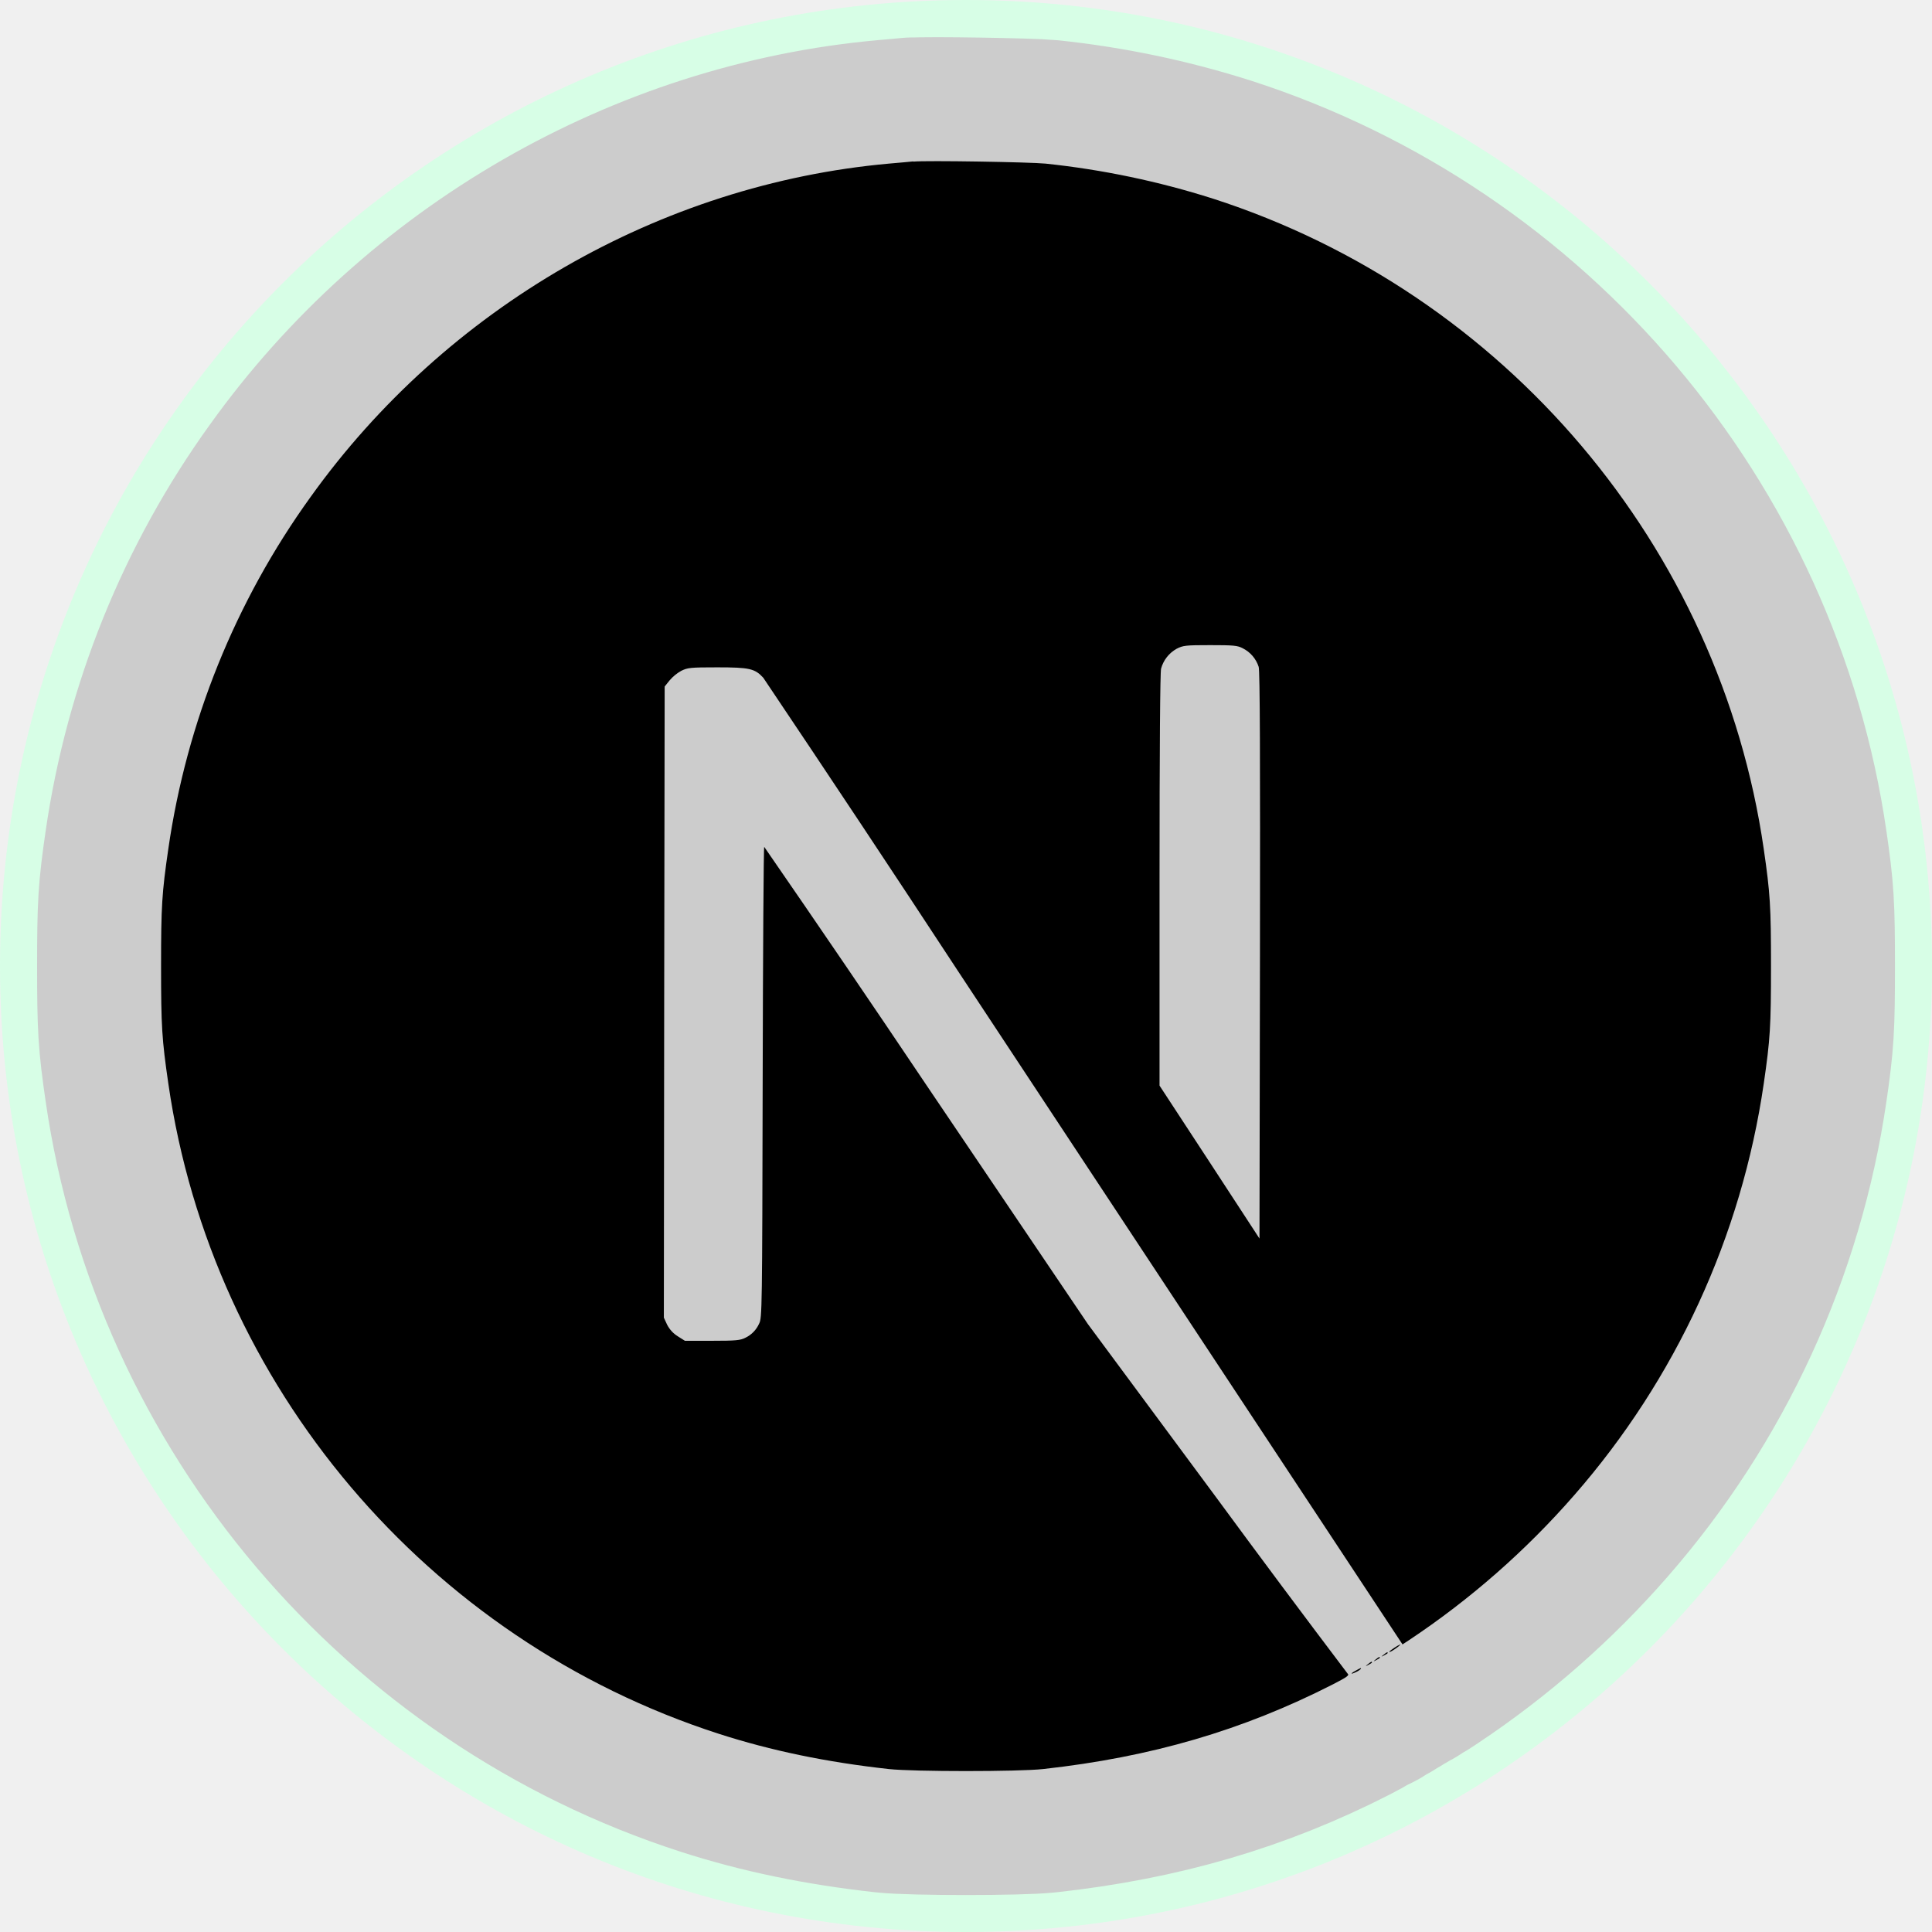
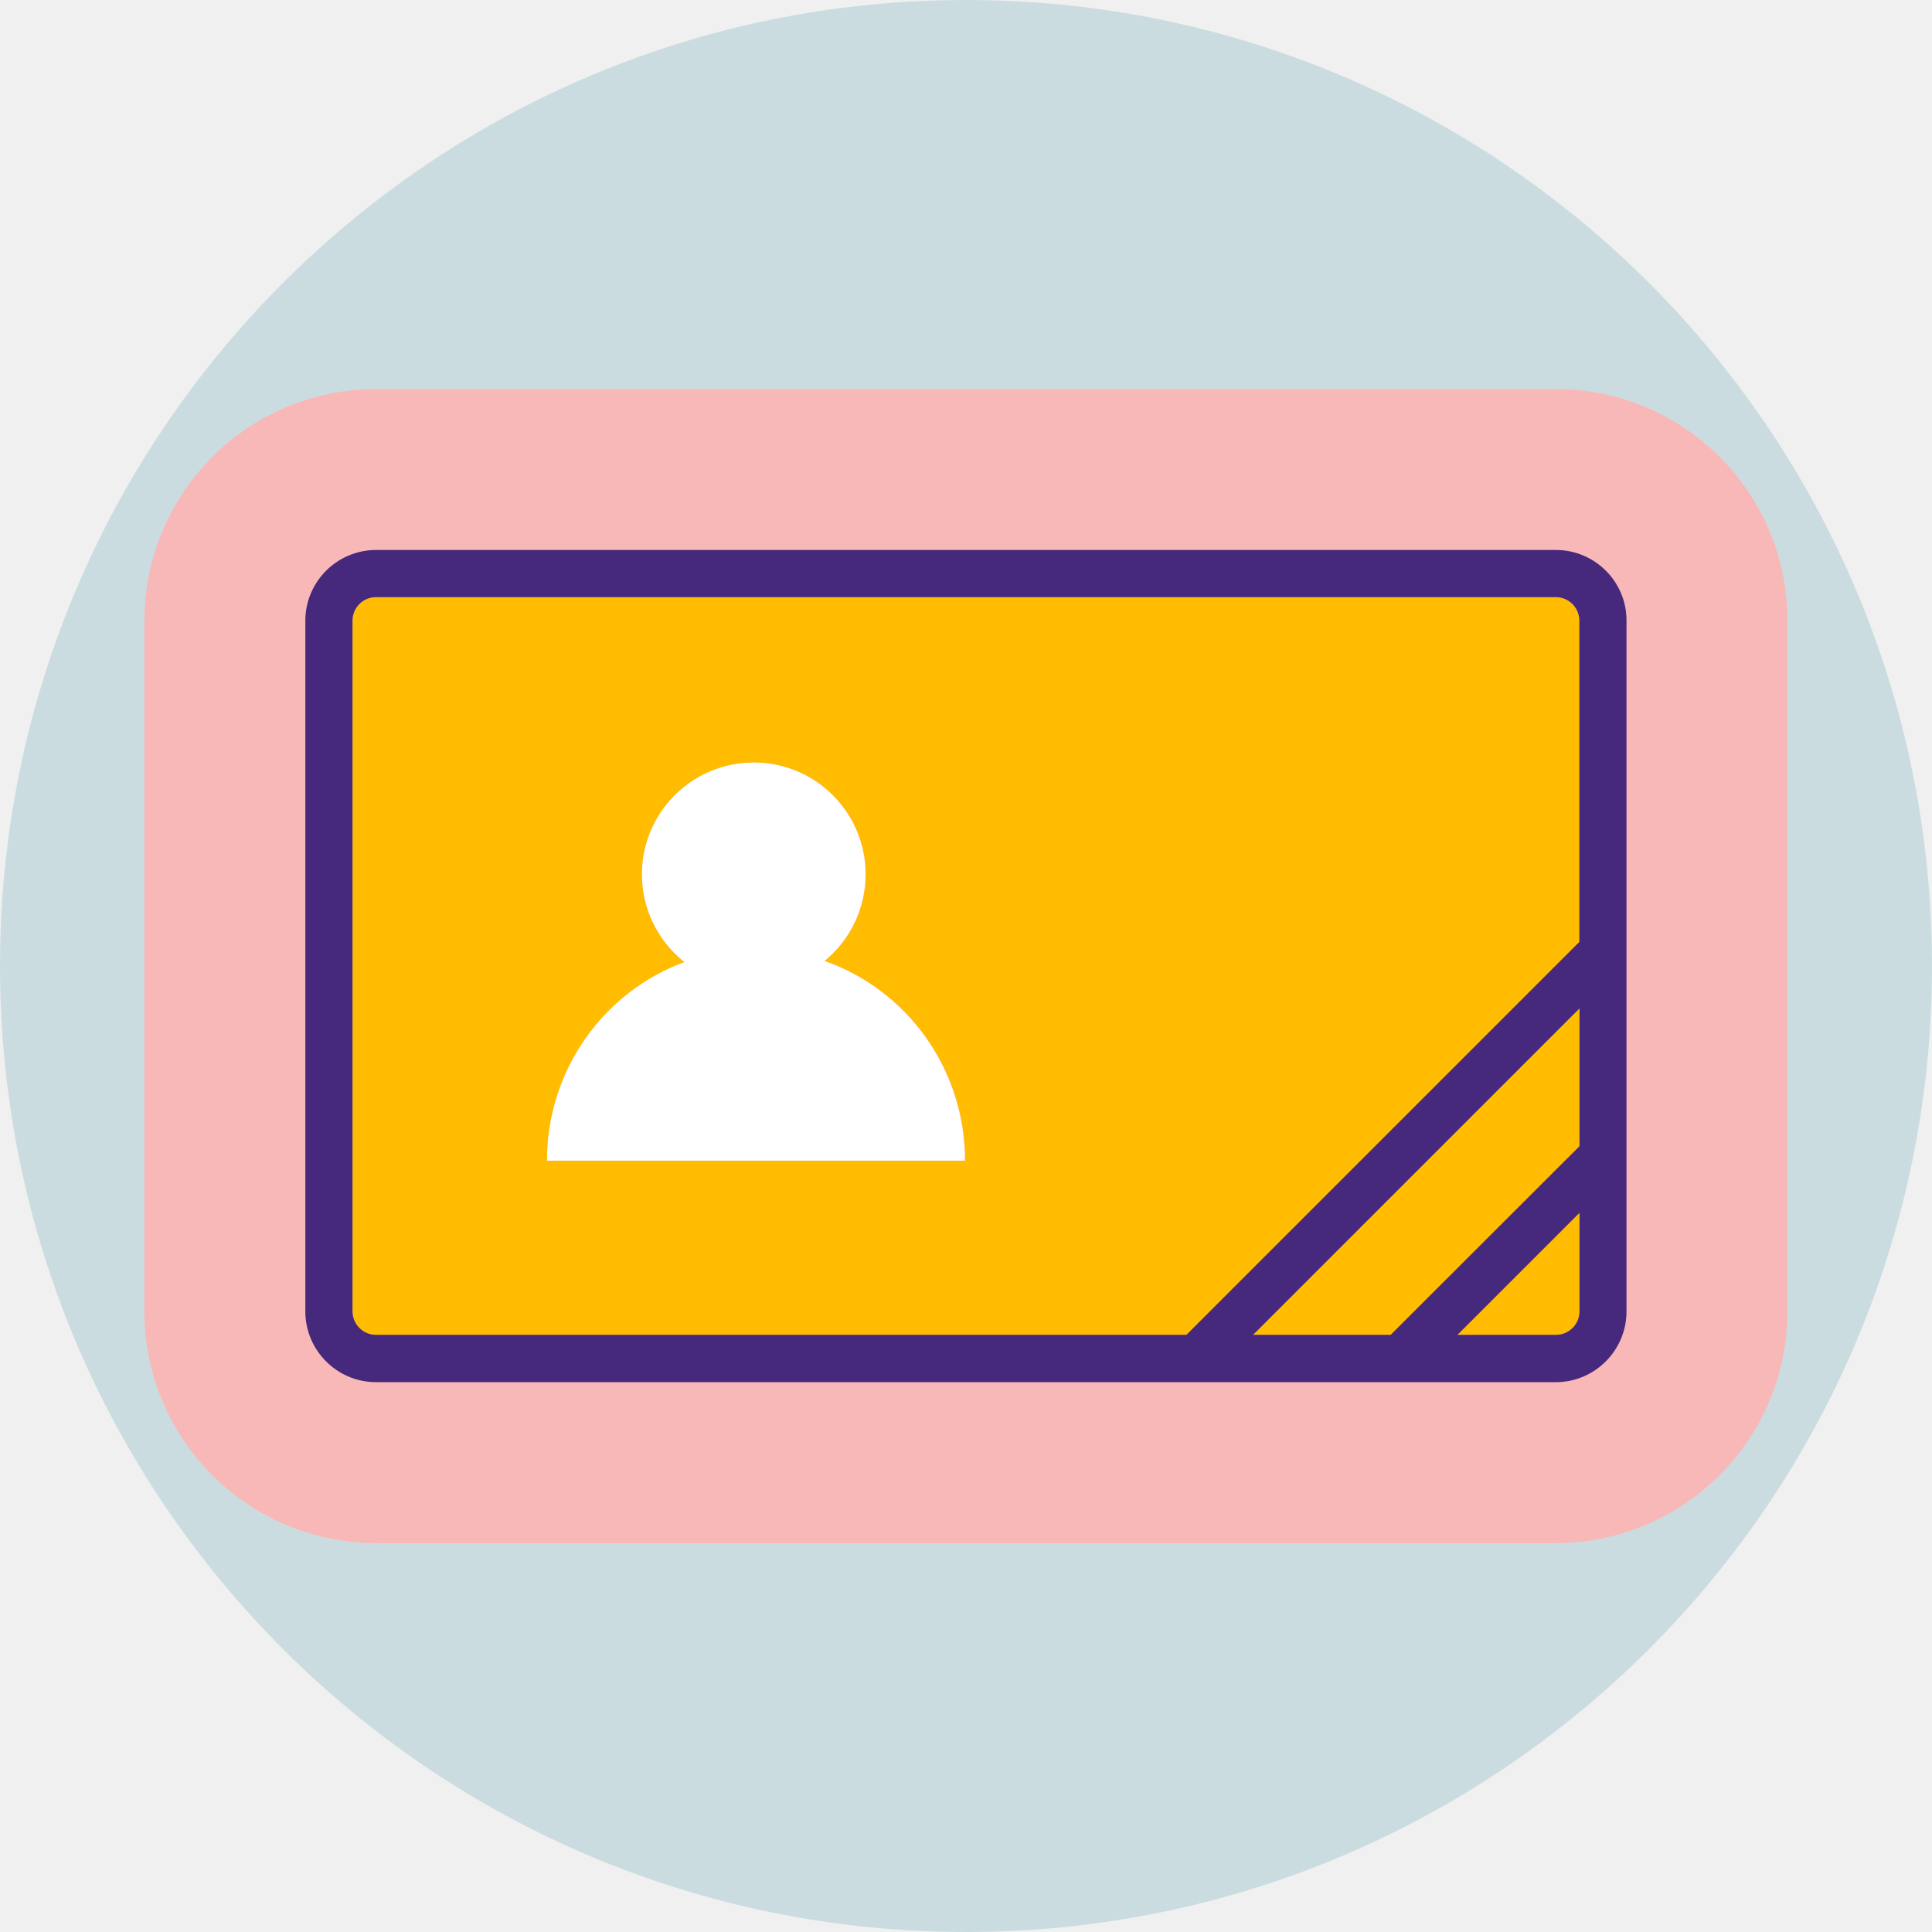
- <svg xmlns="http://www.w3.org/2000/svg" fill="" width="256px" height="256px" viewBox="-2.4 -2.4 28.80 28.80" role="img" stroke="" stroke-width="0">
-   <g id="SVGRepo_bgCarrier" stroke-width="0">
-     <rect x="-2.4" y="-2.4" width="28.80" height="28.80" rx="14.4" fill="#d7fee6" strokewidth="0" />
+ <svg xmlns="http://www.w3.org/2000/svg" width="256px" height="256px" viewBox="-102.4 -102.4 1228.80 1228.80" class="icon" version="1.1" fill="#ec5809" stroke="#ec5809" stroke-width="0.01">
+   <g id="SVGRepo_bgCarrier" stroke-width="0" transform="translate(0,0), scale(1)">
+     <rect x="-102.4" y="-102.4" width="1228.80" height="1228.80" rx="614.4" fill="#cbdce1" strokewidth="0" />
  </g>
-   <g id="SVGRepo_tracerCarrier" stroke-linecap="round" stroke-linejoin="round" stroke="#CCCCCC" stroke-width="3.696">
-     <path d="M17.813 22.502c-.089.047-.084.066.005.021a.228.228 0 0 0 .07-.047c0-.016-.002-.014-.075.026zm.178-.094c-.042.033-.042.035.009.009.028-.014.052-.03.052-.035 0-.019-.012-.014-.061.026zm.117-.071c-.042.033-.042.035.009.009.028-.014.052-.03.052-.035 0-.019-.012-.014-.061.026zm.117-.07c-.042.033-.042.035.009.009.028-.014.052-.03.052-.035 0-.019-.012-.014-.061.026zm.162-.105c-.082.052-.108.087-.035.047.052-.03.136-.094.122-.096a.466.466 0 0 0-.087.049zM11.214.006c-.052.005-.216.021-.364.033-3.408.307-6.601 2.146-8.623 4.973a11.876 11.876 0 0 0-2.118 5.243c-.096.659-.108.854-.108 1.748s.012 1.088.108 1.748c.652 4.506 3.859 8.292 8.208 9.695.779.251 1.6.422 2.533.525.364.04 1.935.04 2.299 0 1.611-.178 2.977-.577 4.323-1.264.206-.106.246-.134.218-.157a231.73 231.73 0 0 1-1.954-2.62l-1.919-2.592-2.404-3.558a332.01 332.01 0 0 0-2.421-3.556c-.009-.002-.019 1.579-.023 3.509-.007 3.38-.009 3.516-.052 3.596a.424.424 0 0 1-.206.213c-.075.038-.141.045-.495.045H7.81l-.108-.068a.442.442 0 0 1-.157-.171l-.049-.106.005-4.703.007-4.705.073-.091a.637.637 0 0 1 .174-.143c.096-.047.134-.052.54-.052.479 0 .558.019.683.155a466.83 466.83 0 0 1 2.895 4.361c1.558 2.362 3.687 5.587 4.734 7.171l1.9 2.878.096-.063a12.34 12.34 0 0 0 2.465-2.163 11.94 11.94 0 0 0 2.824-6.134c.096-.659.108-.854.108-1.748s-.012-1.088-.108-1.748c-.652-4.506-3.859-8.292-8.208-9.695a12.552 12.552 0 0 0-2.498-.523c-.225-.023-1.776-.049-1.97-.03zm4.912 7.258a.471.471 0 0 1 .237.277c.019.061.023 1.365.019 4.304l-.007 4.218-.744-1.14-.746-1.14v-3.066c0-1.982.009-3.096.023-3.15a.484.484 0 0 1 .232-.296c.096-.049.131-.054.5-.054.347 0 .408.005.486.047z" />
+   <g id="SVGRepo_tracerCarrier" stroke-linecap="round" stroke-linejoin="round" stroke="#f9b8b8" stroke-width="204.8">
+     <path d="M887.2 277.4H136.8c-8.3 0-15 6.7-15 15v439.3c0 8.3 6.7 15 15 15h515.3l250-250V292.4c0.1-8.3-6.7-15-14.9-15zM245.6 635.8c0-58.1 36.4-107.6 87.4-126.3-16.5-13-27-33.1-27-55.8 0-39.3 31.8-71.1 71.1-71.1s71.1 31.8 71.1 71.1c0 22.2-10.2 42-26.1 55.1 52 18.2 89.4 68.2 89.4 127H245.6zM887.2 746.6c8.3 0 15-6.7 15-15V669l-77.6 77.6h62.6zM782.1 746.6l120.1-120V539L694.6 746.6z" fill="#FFBC00" />
+     <path d="M887.2 247.4H136.8c-24.8 0-45 20.2-45 45v439.3c0 24.8 20.2 45 45 45h750.3c24.8 0 45-20.2 45-45V292.4c0.1-24.8-20.1-45-44.9-45z m15 484.2c0 8.3-6.7 15-15 15h-62.6l77.6-77.6v62.6z m0-105l-120.1 120h-87.5L902.2 539v87.6z m0-130l-250 250H136.8c-8.3 0-15-6.7-15-15V292.4c0-8.3 6.7-15 15-15h750.3c8.3 0 15 6.7 15 15v204.2z" fill="#46287C" />
+     <path d="M422 508.8c15.9-13 26.1-32.9 26.1-55.1 0-39.3-31.8-71.1-71.1-71.1s-71.1 31.8-71.1 71.1c0 22.6 10.6 42.7 27 55.8-51 18.8-87.4 68.3-87.4 126.3h265.8c0-58.8-37.3-108.8-89.3-127z" fill="#FFFFFF" />
  </g>
  <g id="SVGRepo_iconCarrier">
-     <path d="M17.813 22.502c-.089.047-.084.066.005.021a.228.228 0 0 0 .07-.047c0-.016-.002-.014-.075.026zm.178-.094c-.042.033-.042.035.009.009.028-.014.052-.03.052-.035 0-.019-.012-.014-.061.026zm.117-.071c-.042.033-.042.035.009.009.028-.014.052-.03.052-.035 0-.019-.012-.014-.061.026zm.117-.07c-.042.033-.042.035.009.009.028-.014.052-.03.052-.035 0-.019-.012-.014-.061.026zm.162-.105c-.082.052-.108.087-.035.047.052-.03.136-.094.122-.096a.466.466 0 0 0-.087.049zM11.214.006c-.052.005-.216.021-.364.033-3.408.307-6.601 2.146-8.623 4.973a11.876 11.876 0 0 0-2.118 5.243c-.096.659-.108.854-.108 1.748s.012 1.088.108 1.748c.652 4.506 3.859 8.292 8.208 9.695.779.251 1.6.422 2.533.525.364.04 1.935.04 2.299 0 1.611-.178 2.977-.577 4.323-1.264.206-.106.246-.134.218-.157a231.73 231.73 0 0 1-1.954-2.62l-1.919-2.592-2.404-3.558a332.01 332.01 0 0 0-2.421-3.556c-.009-.002-.019 1.579-.023 3.509-.007 3.38-.009 3.516-.052 3.596a.424.424 0 0 1-.206.213c-.075.038-.141.045-.495.045H7.81l-.108-.068a.442.442 0 0 1-.157-.171l-.049-.106.005-4.703.007-4.705.073-.091a.637.637 0 0 1 .174-.143c.096-.047.134-.052.54-.052.479 0 .558.019.683.155a466.83 466.83 0 0 1 2.895 4.361c1.558 2.362 3.687 5.587 4.734 7.171l1.9 2.878.096-.063a12.34 12.34 0 0 0 2.465-2.163 11.94 11.94 0 0 0 2.824-6.134c.096-.659.108-.854.108-1.748s-.012-1.088-.108-1.748c-.652-4.506-3.859-8.292-8.208-9.695a12.552 12.552 0 0 0-2.498-.523c-.225-.023-1.776-.049-1.97-.03zm4.912 7.258a.471.471 0 0 1 .237.277c.019.061.023 1.365.019 4.304l-.007 4.218-.744-1.14-.746-1.14v-3.066c0-1.982.009-3.096.023-3.15a.484.484 0 0 1 .232-.296c.096-.049.131-.054.5-.054.347 0 .408.005.486.047z" />
+     <path d="M887.2 277.4H136.8c-8.3 0-15 6.7-15 15v439.3c0 8.3 6.7 15 15 15h515.3l250-250V292.4c0.1-8.3-6.7-15-14.9-15zM245.6 635.8c0-58.1 36.4-107.6 87.4-126.3-16.5-13-27-33.1-27-55.8 0-39.3 31.8-71.1 71.1-71.1s71.1 31.8 71.1 71.1c0 22.2-10.2 42-26.1 55.1 52 18.2 89.4 68.2 89.4 127H245.6zM887.2 746.6c8.3 0 15-6.7 15-15V669l-77.6 77.6h62.6zM782.1 746.6l120.1-120V539L694.6 746.6z" fill="#FFBC00" />
+     <path d="M887.2 247.4H136.8c-24.8 0-45 20.2-45 45v439.3c0 24.8 20.2 45 45 45h750.3c24.8 0 45-20.2 45-45V292.4c0.1-24.8-20.1-45-44.9-45z m15 484.2c0 8.3-6.7 15-15 15h-62.6l77.6-77.6v62.6z m0-105l-120.1 120h-87.5L902.2 539v87.6z m0-130l-250 250H136.8c-8.3 0-15-6.7-15-15V292.4c0-8.3 6.7-15 15-15h750.3c8.3 0 15 6.7 15 15v204.2z" fill="#46287C" />
+     <path d="M422 508.8c15.9-13 26.1-32.9 26.1-55.1 0-39.3-31.8-71.1-71.1-71.1s-71.1 31.8-71.1 71.1c0 22.6 10.6 42.7 27 55.8-51 18.8-87.4 68.3-87.4 126.3h265.8c0-58.8-37.3-108.8-89.3-127z" fill="#FFFFFF" />
  </g>
</svg>
